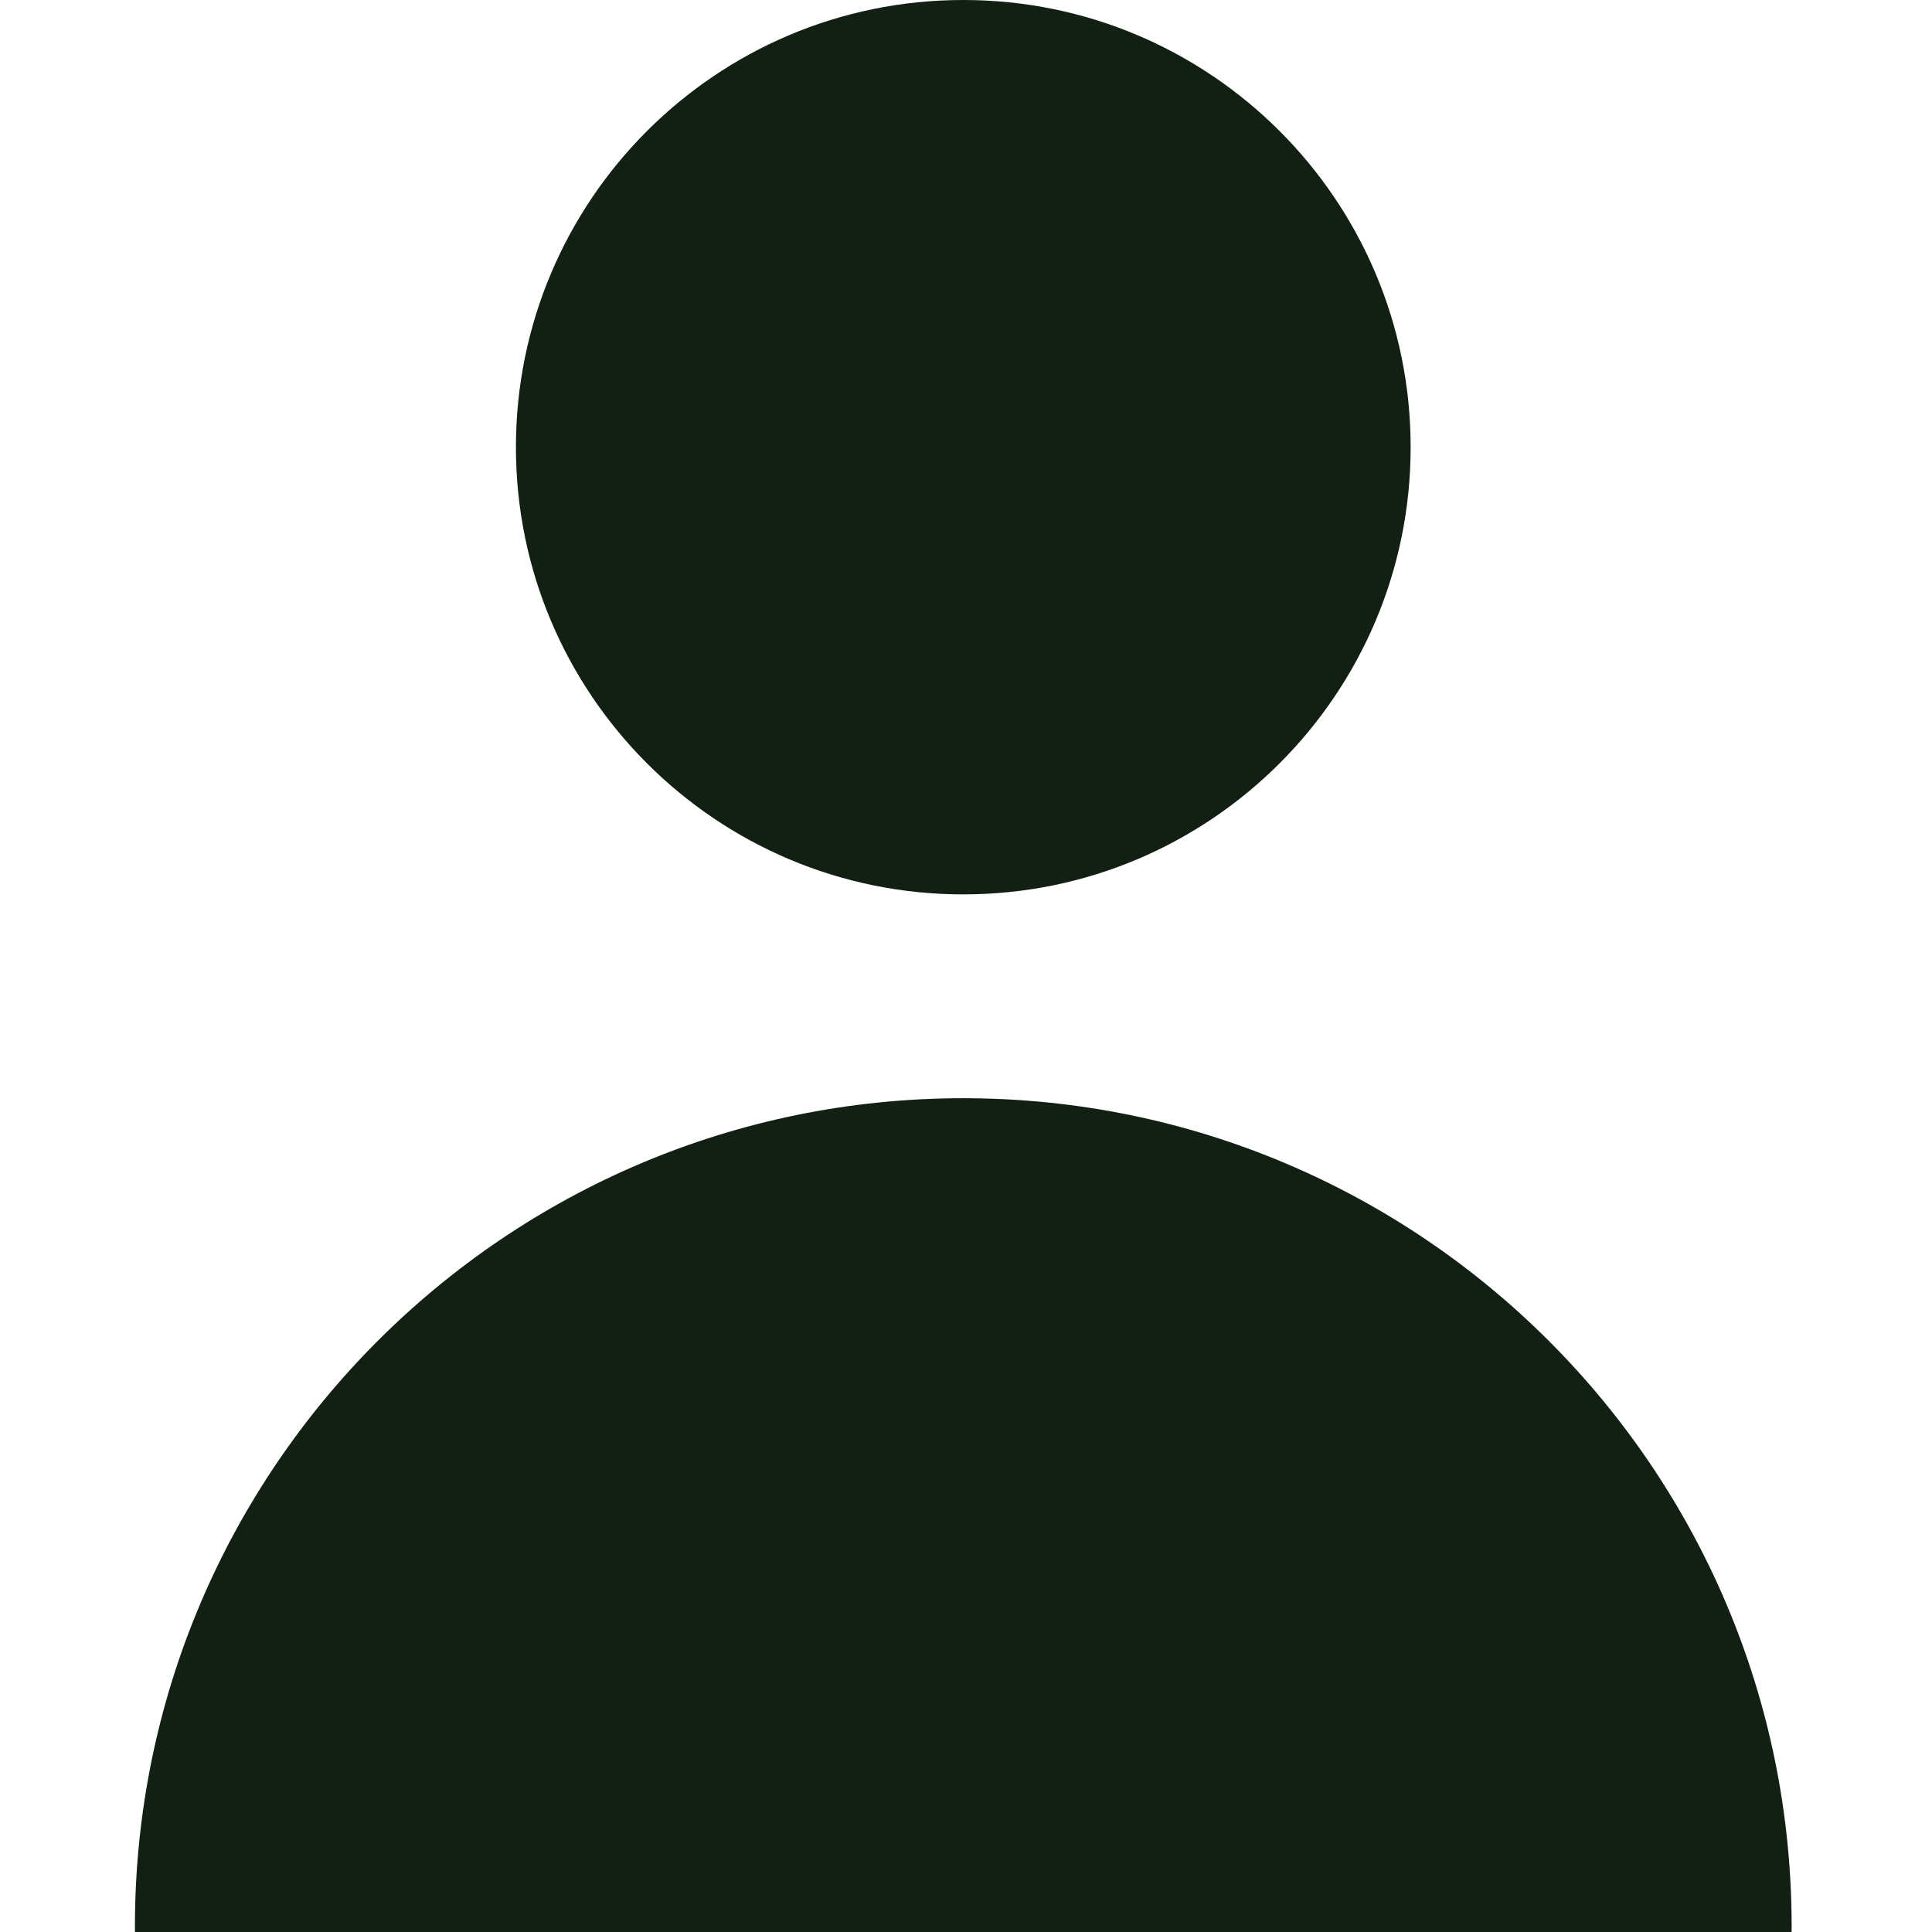
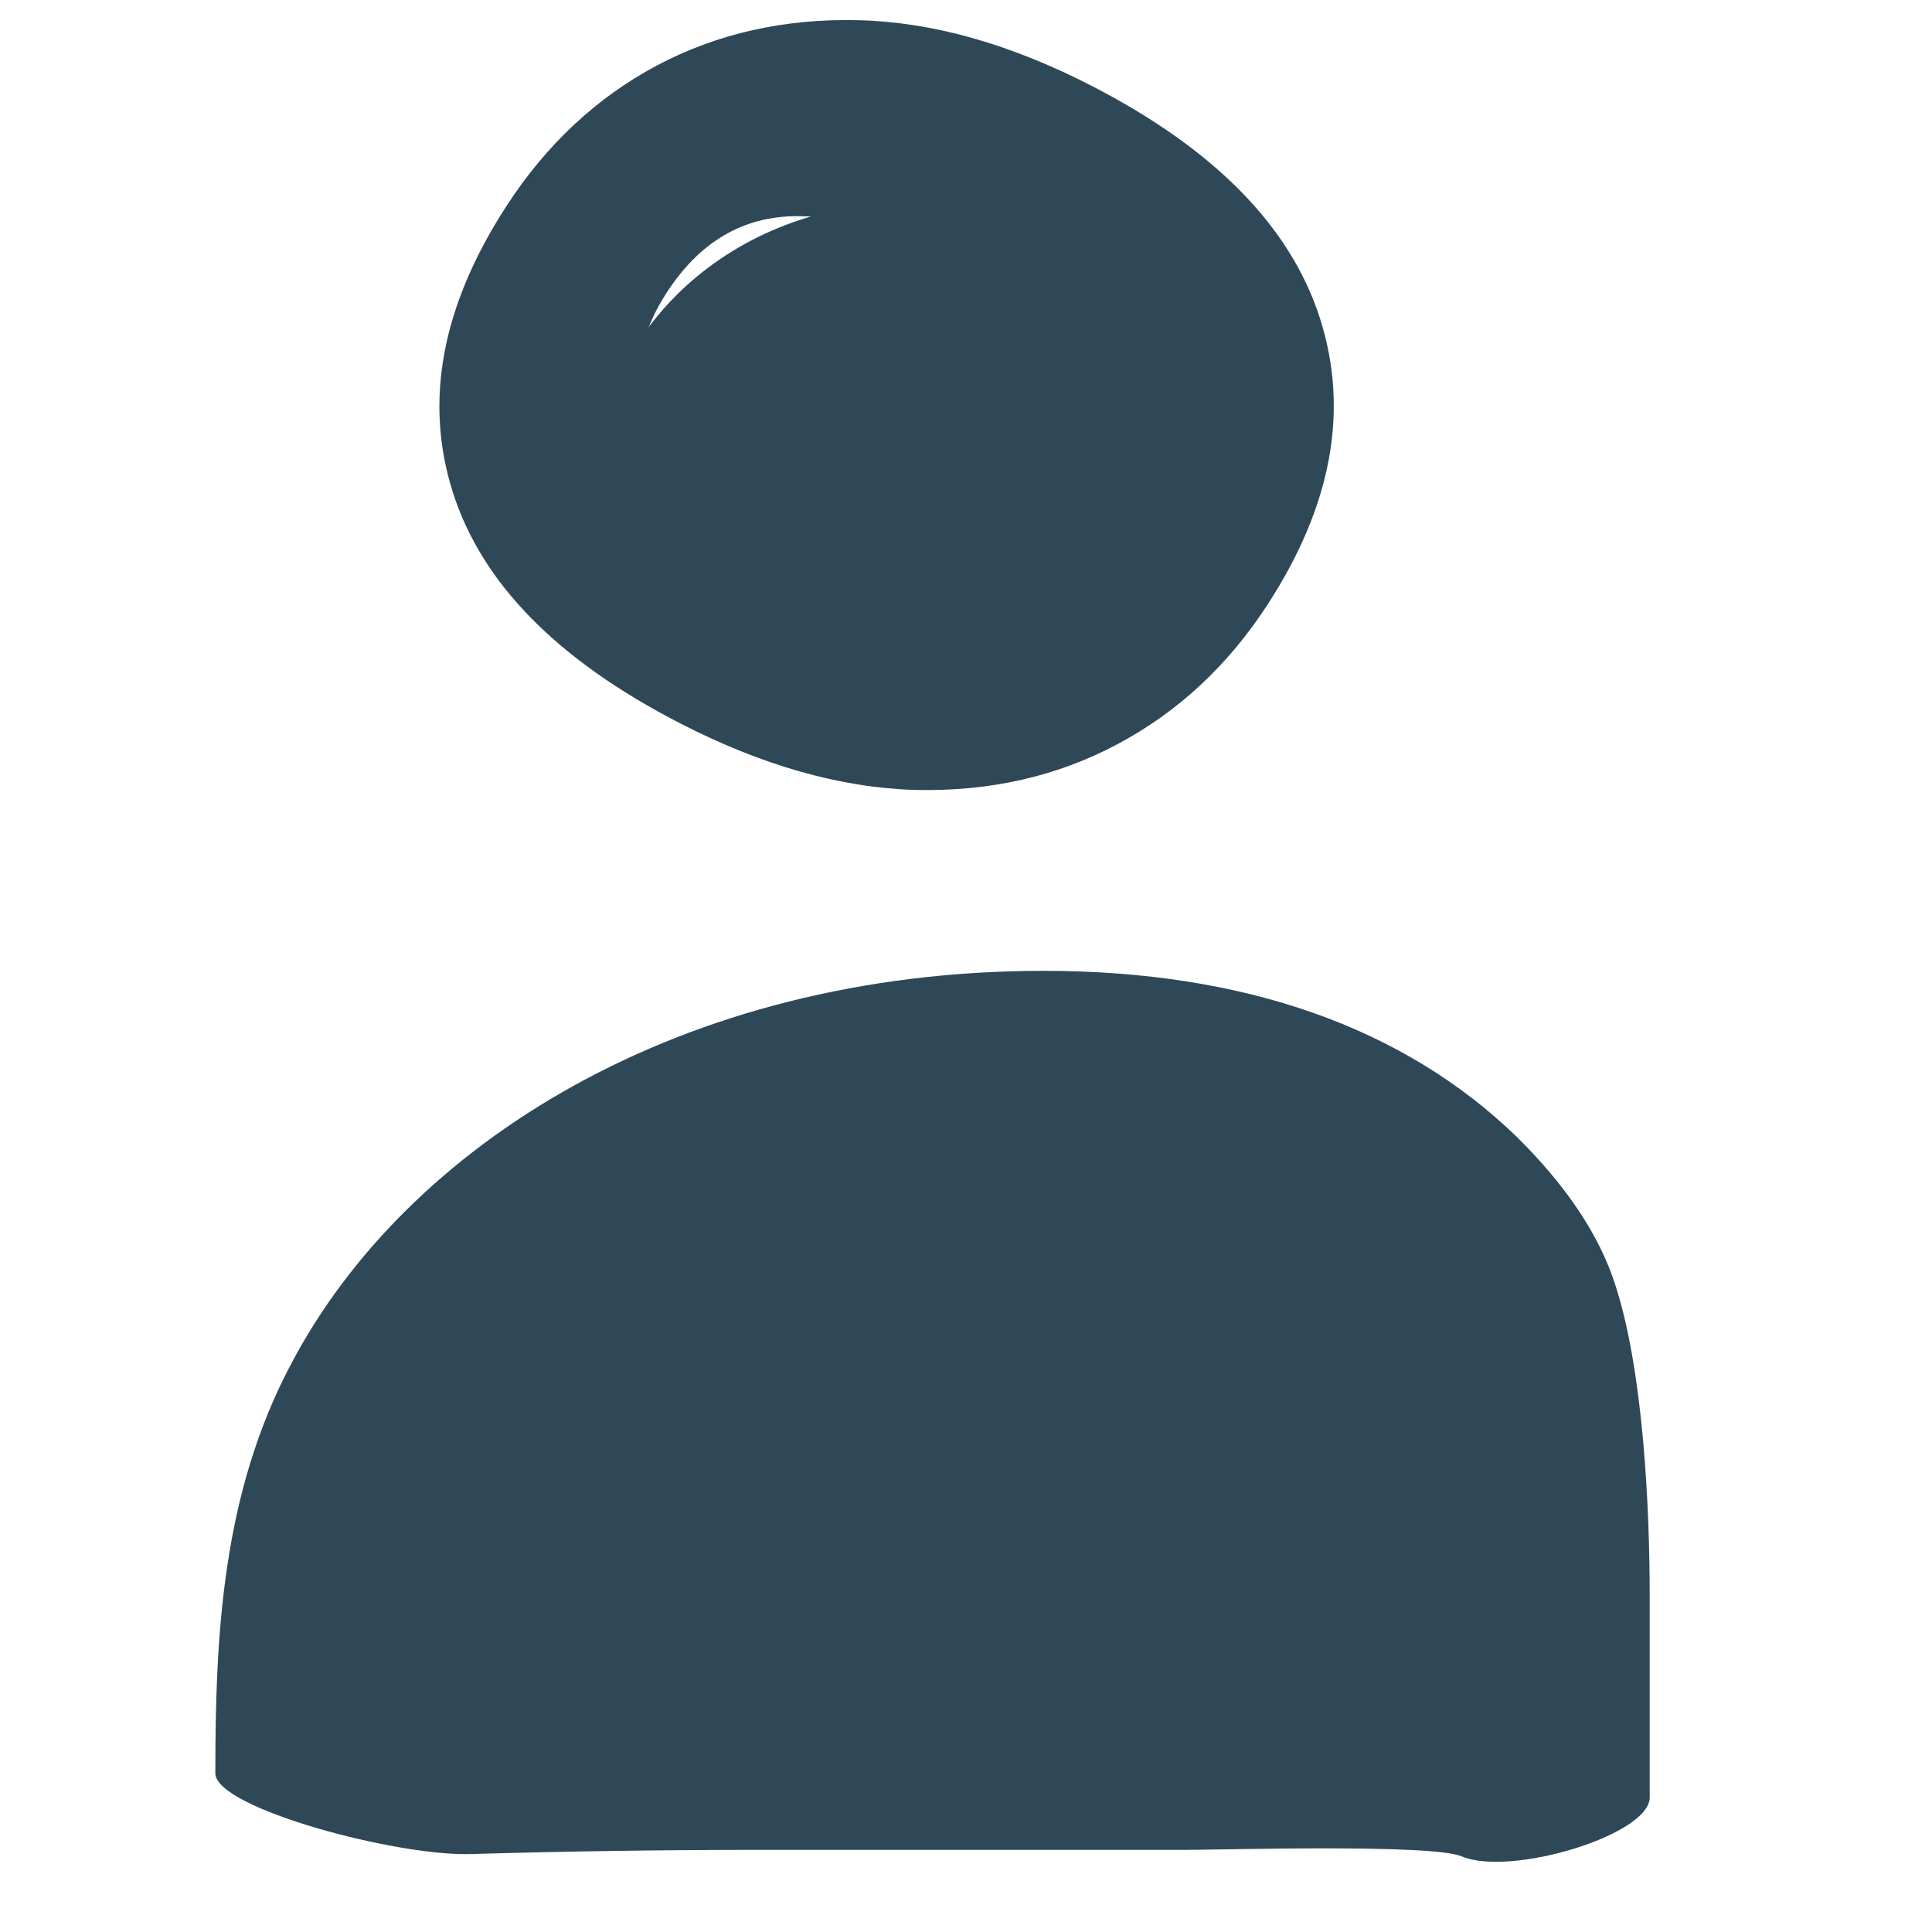
- <svg xmlns="http://www.w3.org/2000/svg" width="100%" height="100%" viewBox="0 0 363 363" version="1.1" xml:space="preserve" style="fill-rule:evenodd;clip-rule:evenodd;stroke-linejoin:round;stroke-miterlimit:2;">
-   <path d="M265.042,84.021c-0,-46.371 -37.646,-84.021 -84.017,-84.021l-0.071,0c-46.371,0 -84.017,37.65 -84.017,84.021c0,46.371 37.646,84.021 84.017,84.021l0.071,-0c46.371,-0 84.017,-37.65 84.017,-84.021Z" style="fill:#121f13;" />
-   <g>
-     <path d="M336.629,361.983c0,-85.9 -69.737,-155.641 -155.642,-155.641c-85.9,-0 -155.637,69.741 -155.637,155.641c-0,85.9 69.737,155.642 155.637,155.642c85.905,0 155.642,-69.742 155.642,-155.642Z" style="fill:#121f13;" />
+ <svg xmlns="http://www.w3.org/2000/svg" width="100%" height="100%" viewBox="0 0 26 26" version="1.1" xml:space="preserve" style="fill-rule:evenodd;clip-rule:evenodd;stroke-linejoin:round;stroke-miterlimit:2;">
+   <g transform="matrix(0.72215,0,0,0.644263,-182.355,-378.388)">
+     <g transform="matrix(0.383858,-0.664862,0.664862,0.383858,203.155,623.305)">
+       <text x="62.25px" y="66.739px" style="font-family:'WindsorEF-Bold', 'WindsorEF';font-weight:700;font-size:37.844px;fill:rgb(47,72,88);">o</text>
+     </g>
+     <g transform="matrix(1.20281e-16,-0.767716,1.04333,1.41622e-16,213.629,676.51)">
+       <path d="M89.762,55.916C89.762,49.407 84.994,44.525 79.09,42.481C75.533,41.233 71.635,41.119 67.927,41.119C66.98,41.119 65.656,44.374 65.732,45.698C65.807,47.401 65.845,49.104 65.845,50.807L65.845,58.451C65.845,59.132 66.011,62.845 65.671,63.375C65.103,64.245 66.25,66.739 67.271,66.739L72.733,66.739C75.155,66.739 78.825,66.626 81.172,66.134C82.648,65.831 84.01,65.187 85.259,64.355C88.211,62.349 89.762,59.511 89.762,55.916ZM82.269,54.78C82.269,59.776 79.62,63.144 74.436,63.144C72.051,63.144 72.165,61.895 72.165,59.852C72.165,57.884 72.127,55.916 72.127,53.986C72.127,51.98 72.127,49.974 72.165,47.969C72.203,46.152 72.014,44.828 74.171,44.828C79.431,44.828 82.269,50.05 82.269,54.78Z" style="fill:rgb(47,72,88);fill-rule:nonzero;" />
+     </g>
+   </g>
+   <g transform="matrix(1.09624,0,0,1,-1.5739,0)">
+     <circle cx="12.549" cy="6.54" r="3.806" style="fill:rgb(47,72,88);" />
+   </g>
+   <g transform="matrix(2.23695,0,0,1,-15.5587,13.2527)">
+     <circle cx="12.549" cy="6.54" r="3.806" style="fill:rgb(47,72,88);" />
  </g>
</svg>
